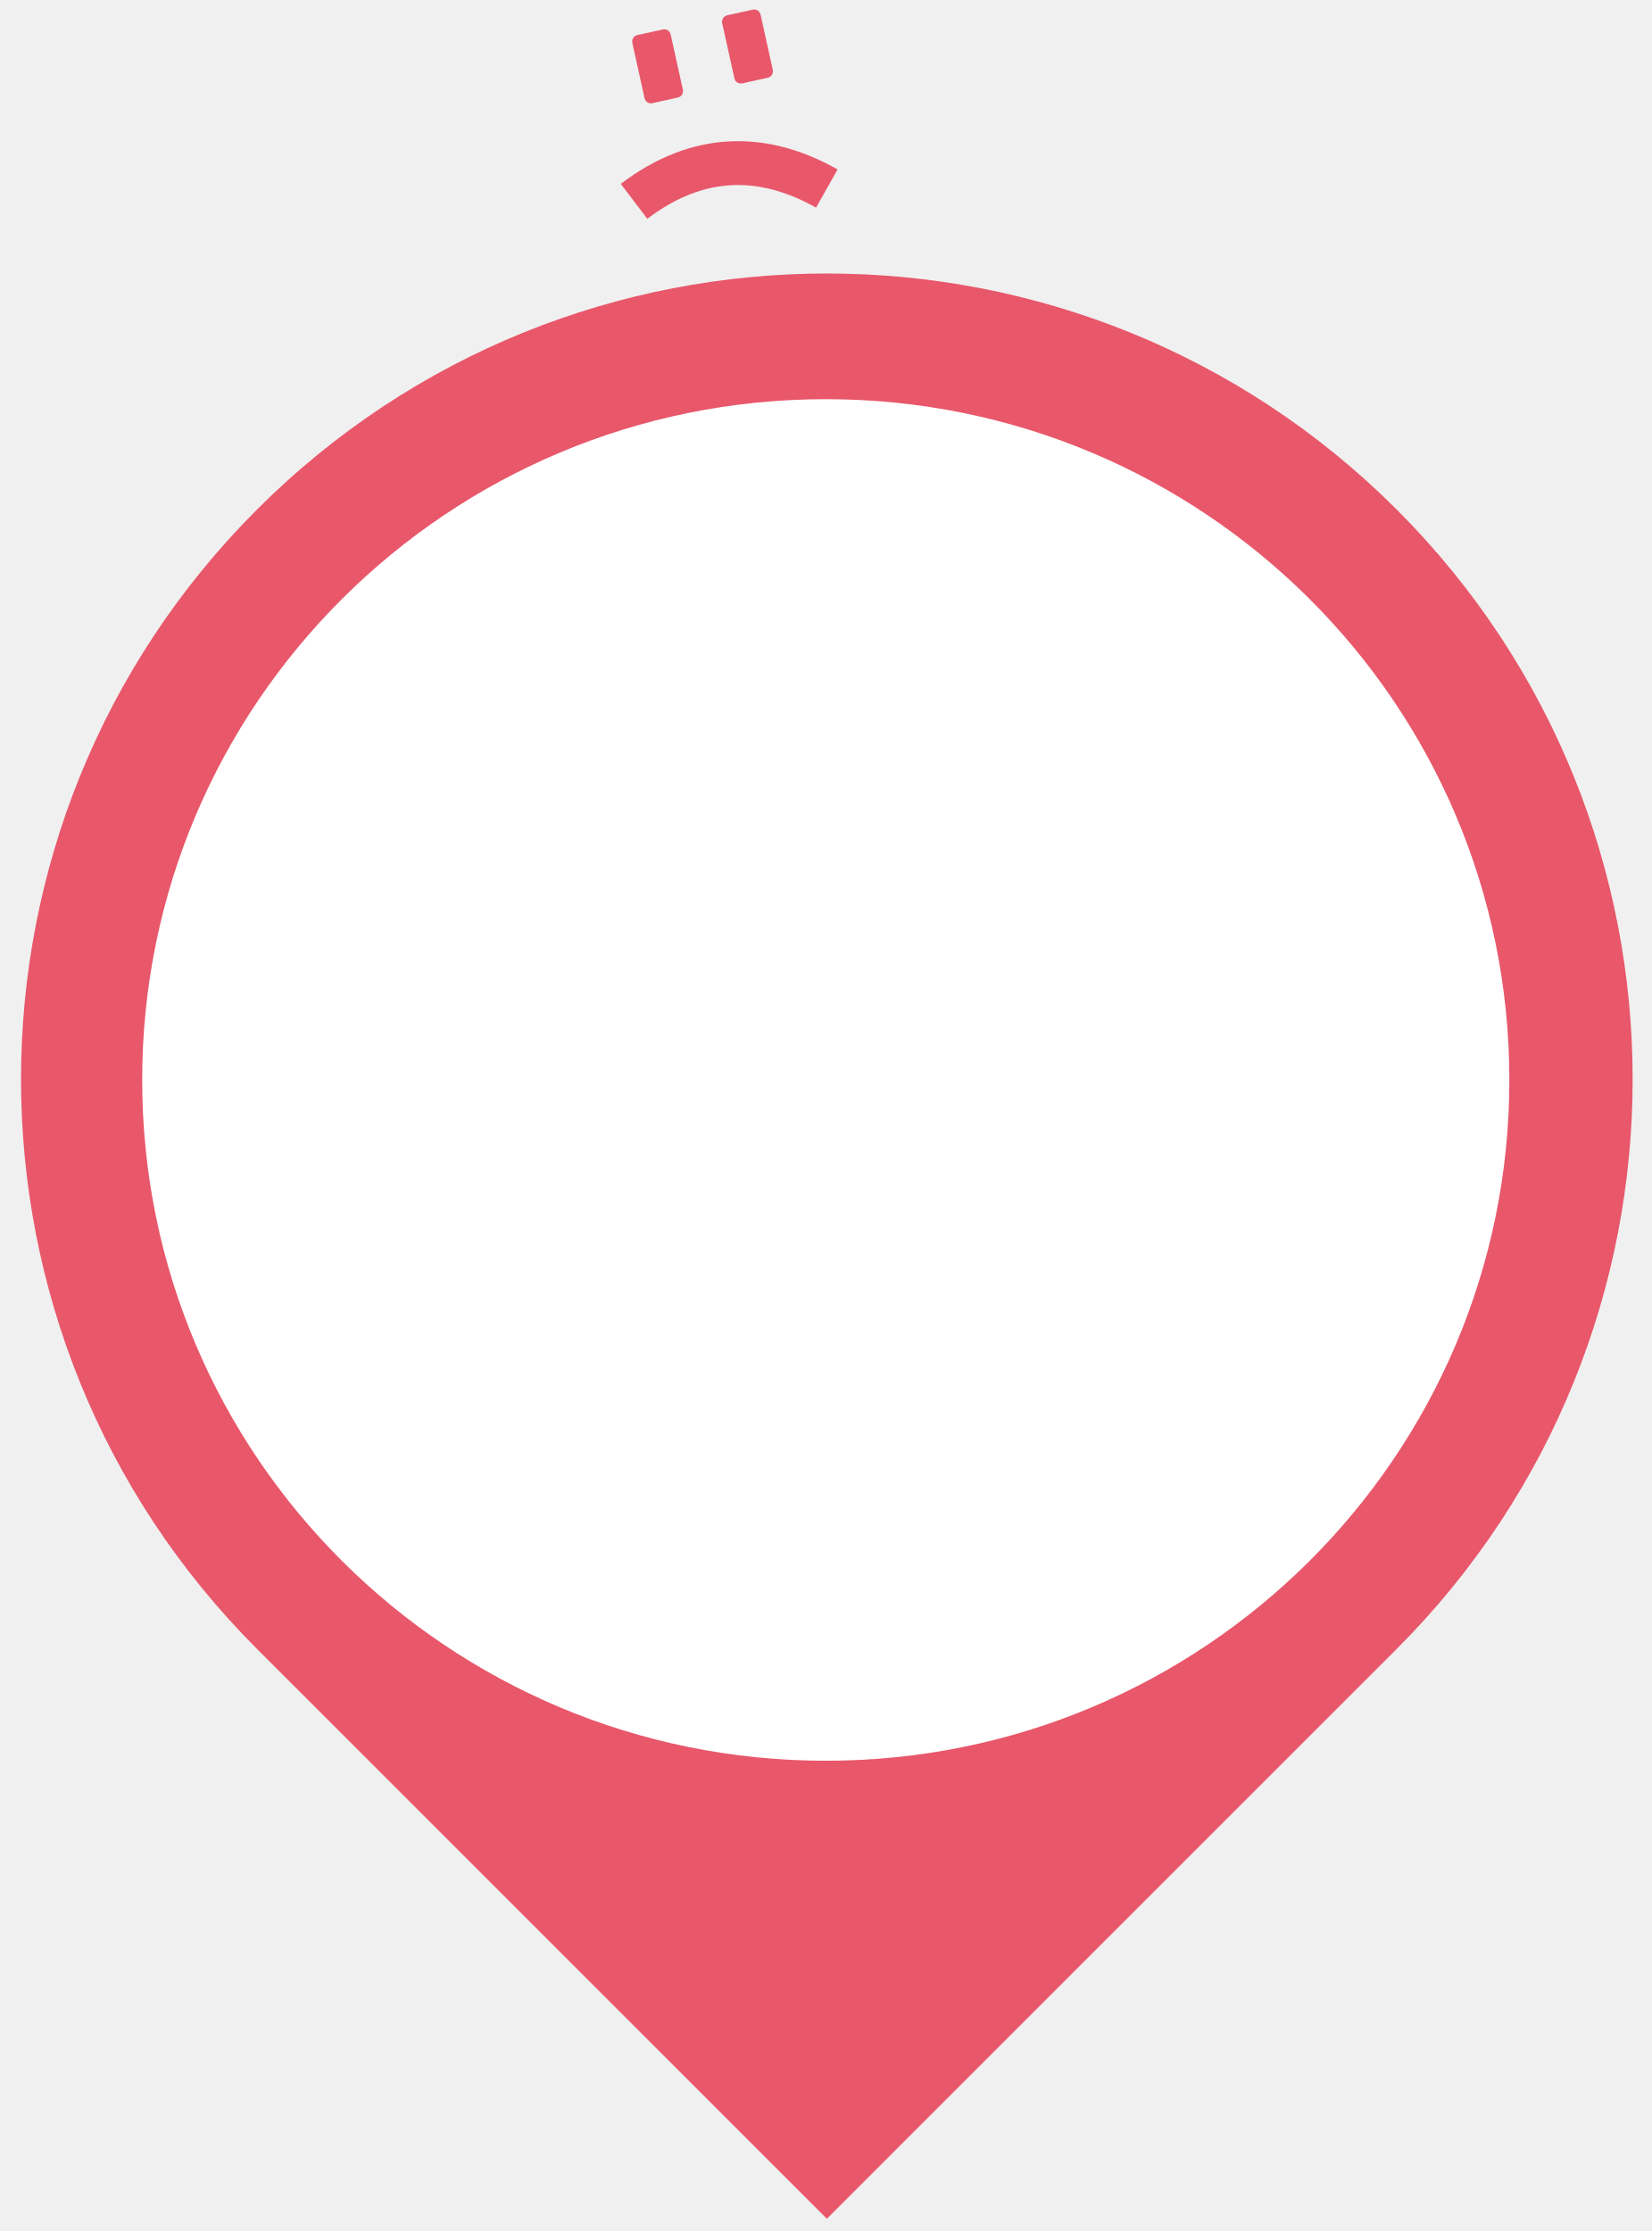
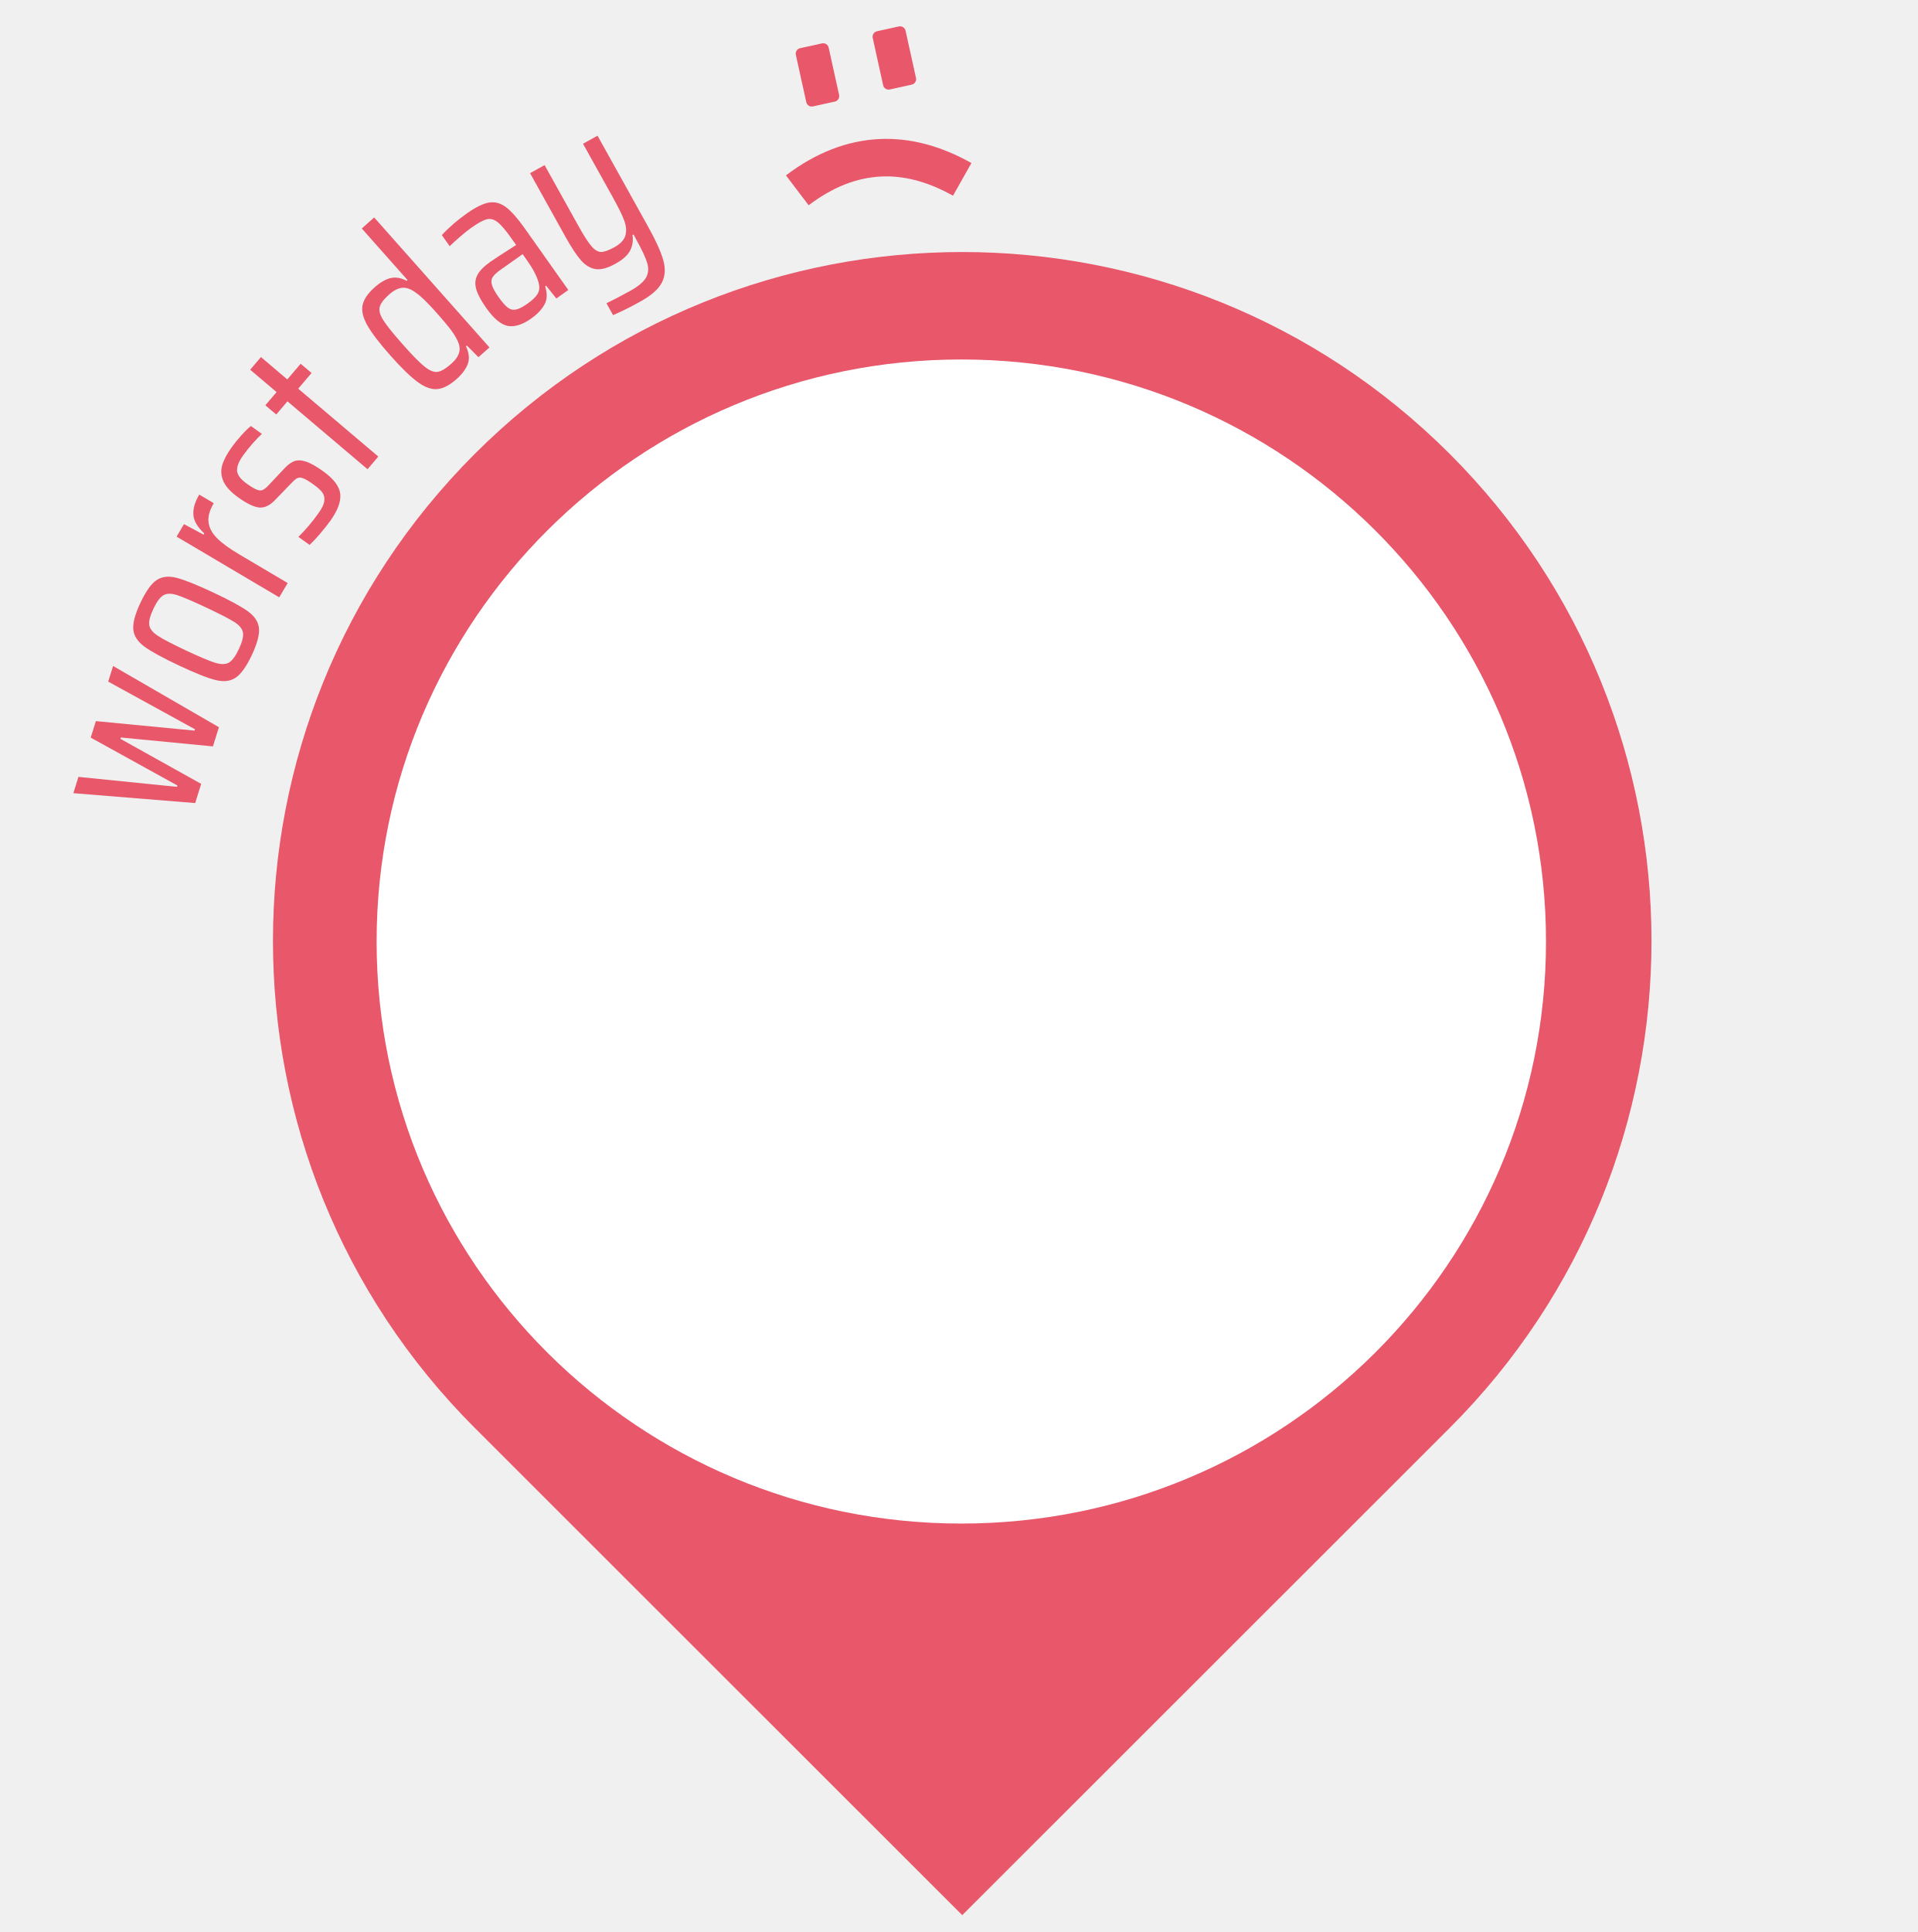
- <svg xmlns="http://www.w3.org/2000/svg" width="302" height="408" xml:space="preserve" overflow="hidden">
+ <svg xmlns="http://www.w3.org/2000/svg" width="410" height="413" xml:space="preserve" overflow="hidden">
  <defs>
    <clipPath id="clip0">
-       <rect x="2484" y="802" width="302" height="408" />
+       <rect x="646" y="116" width="410" height="413" />
+     </clipPath>
+     <clipPath id="clip1">
+       <rect x="647" y="117" width="408" height="412" />
+     </clipPath>
+     <clipPath id="clip2">
+       <rect x="647" y="117" width="408" height="413" />
    </clipPath>
  </defs>
-   <g clip-path="url(#clip0)" transform="translate(-2484 -802)">
-     <path d="M2739.39 895.176C2796.93 952.72 2796.93 1046.02 2739.39 1103.56 2704.66 1138.29 2669.93 1173.02 2635.2 1207.76 2600.46 1173.02 2565.73 1138.29 2531 1103.56 2473.46 1046.02 2473.46 952.72 2531 895.176 2588.55 837.631 2681.84 837.631 2739.39 895.176Z" fill="#E8576A" fill-rule="evenodd" fill-opacity="1" />
-     <path d="M2510 999.5C2510 930.74 2565.96 875 2635 875 2704.04 875 2760 930.74 2760 999.5 2760 1068.26 2704.04 1124 2635 1124 2565.96 1124 2510 1068.26 2510 999.5Z" fill="#FFFFFF" fill-rule="evenodd" fill-opacity="1" />
-     <path d="M2599.63 809.845C2599.49 809.199 2599.9 808.561 2600.54 808.418L2605.22 807.388C2605.86 807.246 2606.5 807.654 2606.64 808.299L2608.87 818.411C2609.01 819.056 2608.6 819.695 2607.96 819.837L2603.28 820.868C2602.64 821.01 2602 820.602 2601.86 819.957Z" fill="#E8576A" fill-rule="evenodd" fill-opacity="1" />
-     <path d="M2616.06 806.222C2615.92 805.576 2616.33 804.938 2616.98 804.795L2621.65 803.765C2622.3 803.623 2622.93 804.031 2623.08 804.676L2625.31 814.788C2625.45 815.433 2625.04 816.072 2624.39 816.214L2619.72 817.245C2619.07 817.387 2618.44 816.979 2618.29 816.334Z" fill="#E8576A" fill-rule="evenodd" fill-opacity="1" />
-     <path d="M2635.19 836.48C2623.65 829.97 2611.71 829.886 2599.94 838.818" stroke="#E8576A" stroke-width="8.021" stroke-linecap="butt" stroke-linejoin="miter" stroke-miterlimit="8" stroke-opacity="1" fill="none" fill-rule="evenodd" />
+   <g clip-path="url(#clip0)" transform="translate(-646 -116)">
+     <g clip-path="url(#clip1)">
+       <g clip-path="url(#clip2)">
+         <path d="M2443.65 967.167 2444.74 963.685 2465.8 965.816 2465.89 965.53 2447.36 955.291 2448.46 951.762 2469.55 953.797 2469.64 953.511 2451.1 943.319 2452.14 939.981 2474.75 953.066 2473.47 957.169 2453.8 955.264 2453.71 955.551 2470.96 965.181 2469.68 969.283Z" fill="#E8576A" fill-rule="evenodd" fill-opacity="1" transform="matrix(1.00061 0 0 1 -1783.46 -681.612)" />
+         <path d="M2460.75 927.752C2460.03 929.29 2459.74 930.459 2459.87 931.261 2460.01 932.062 2460.62 932.819 2461.71 933.53 2462.79 934.242 2464.8 935.285 2467.71 936.66 2470.64 938.036 2472.72 938.914 2473.96 939.294 2475.2 939.673 2476.17 939.661 2476.88 939.258 2477.58 938.853 2478.3 937.882 2479.02 936.345 2479.73 934.837 2480.02 933.675 2479.89 932.859 2479.76 932.042 2479.15 931.29 2478.08 930.6 2477 929.911 2474.99 928.871 2472.03 927.482 2469.08 926.092 2467 925.203 2465.78 924.816 2464.56 924.427 2463.6 924.443 2462.89 924.863 2462.17 925.281 2461.46 926.245 2460.75 927.752ZM2457.99 926.455C2459.14 924.013 2460.28 922.406 2461.42 921.634 2462.56 920.861 2463.98 920.693 2465.69 921.129 2467.4 921.565 2470.01 922.612 2473.54 924.271 2477.07 925.93 2479.55 927.279 2480.98 928.318 2482.4 929.357 2483.18 930.56 2483.31 931.927 2483.44 933.295 2482.93 935.2 2481.78 937.642 2480.63 940.083 2479.49 941.69 2478.35 942.463 2477.21 943.235 2475.79 943.411 2474.07 942.99 2472.35 942.57 2469.73 941.53 2466.21 939.871 2462.68 938.212 2460.21 936.855 2458.79 935.802 2457.37 934.749 2456.59 933.537 2456.46 932.169 2456.33 930.801 2456.84 928.896 2457.99 926.455Z" fill="#E8576A" fill-rule="evenodd" fill-opacity="1" transform="matrix(1.00061 0 0 1 -1783.46 -681.612)" />
+         <path d="M2470.55 903.346 2473.65 905.178C2472.76 906.669 2472.39 908.017 2472.53 909.221 2472.67 910.426 2473.26 911.562 2474.32 912.63 2475.37 913.698 2476.94 914.851 2479.04 916.089L2489.44 922.247 2487.63 925.3 2465.71 912.323 2467.29 909.656 2471.47 911.902 2471.62 911.644C2470.15 910.27 2469.37 908.931 2469.29 907.625 2469.21 906.321 2469.63 904.894 2470.55 903.346Z" fill="#E8576A" fill-rule="evenodd" fill-opacity="1" transform="matrix(1.00061 0 0 1 -1783.46 -681.612)" />
+         <path d="M2477.47 893.237C2478.07 892.397 2478.76 891.54 2479.55 890.669 2480.33 889.797 2481.01 889.135 2481.58 888.682L2483.93 890.365C2483.35 890.893 2482.7 891.576 2481.95 892.417 2481.21 893.257 2480.53 894.112 2479.91 894.979 2479 896.253 2478.57 897.34 2478.63 898.238 2478.68 899.137 2479.39 900.07 2480.74 901.038 2481.64 901.676 2482.33 902.091 2482.83 902.283 2483.33 902.475 2483.74 902.5 2484.09 902.358 2484.44 902.217 2484.86 901.876 2485.37 901.338L2488.72 897.771C2489.45 896.98 2490.16 896.455 2490.86 896.195 2491.55 895.936 2492.38 895.965 2493.34 896.281 2494.3 896.599 2495.52 897.28 2496.98 898.325 2499.26 899.951 2500.48 901.566 2500.67 903.172 2500.85 904.777 2500.16 906.677 2498.6 908.874 2497.94 909.795 2497.19 910.751 2496.34 911.741 2495.49 912.73 2494.75 913.516 2494.13 914.097L2491.73 912.384C2493.27 910.862 2494.7 909.178 2496.01 907.336 2496.75 906.305 2497.17 905.436 2497.26 904.726 2497.36 904.018 2497.22 903.408 2496.85 902.897 2496.48 902.386 2495.87 901.83 2495.03 901.23 2494.03 900.514 2493.28 900.06 2492.78 899.869 2492.28 899.677 2491.86 899.657 2491.53 899.808 2491.2 899.959 2490.77 900.318 2490.24 900.884L2486.73 904.515C2485.61 905.681 2484.48 906.209 2483.35 906.099 2482.23 905.988 2480.76 905.286 2478.94 903.989 2477.31 902.827 2476.24 901.675 2475.73 900.531 2475.21 899.387 2475.12 898.244 2475.44 897.104 2475.77 895.963 2476.44 894.674 2477.47 893.237Z" fill="#E8576A" fill-rule="evenodd" fill-opacity="1" transform="matrix(1.00061 0 0 1 -1783.46 -681.612)" />
+         <path d="M2481.43 876.647 2483.73 873.941 2489.36 878.725 2492.21 875.372 2494.54 877.344 2491.69 880.697 2508.8 895.211 2506.5 897.916 2489.39 883.402 2487 886.223 2484.67 884.251 2487.07 881.431Z" fill="#E8576A" fill-rule="evenodd" fill-opacity="1" transform="matrix(1.00061 0 0 1 -1783.46 -681.612)" />
+         <path d="M2511.11 860.572C2509.99 861.566 2509.32 862.446 2509.11 863.212 2508.9 863.979 2509.15 864.932 2509.88 866.072 2510.6 867.214 2511.99 868.942 2514.05 871.261 2516.09 873.579 2517.65 875.159 2518.71 876.001 2519.77 876.844 2520.68 877.211 2521.46 877.104 2522.23 876.997 2523.21 876.425 2524.38 875.386 2525.3 874.568 2525.87 873.753 2526.08 872.94 2526.3 872.126 2526.15 871.233 2525.64 870.259 2525.24 869.456 2524.71 868.628 2524.04 867.773 2523.37 866.919 2522.42 865.793 2521.18 864.397 2519.3 862.279 2517.86 860.883 2516.86 860.21 2515.81 859.414 2514.83 859.055 2513.94 859.131 2513.05 859.208 2512.11 859.687 2511.11 860.572ZM2505.27 846.451 2507.92 844.097 2532.55 871.878 2530.2 873.965 2527.73 871.481 2527.54 871.647C2528.21 873.103 2528.33 874.378 2527.9 875.473 2527.46 876.569 2526.68 877.624 2525.53 878.64 2524.06 879.945 2522.7 880.659 2521.45 880.785 2520.2 880.911 2518.81 880.426 2517.29 879.332 2515.77 878.237 2513.81 876.344 2511.42 873.652 2509.06 870.984 2507.4 868.821 2506.46 867.16 2505.52 865.499 2505.19 864.051 2505.45 862.815 2505.71 861.581 2506.58 860.311 2508.05 859.008 2509.25 857.946 2510.39 857.295 2511.46 857.053 2512.54 856.811 2513.67 857.009 2514.86 857.646L2515.05 857.481Z" fill="#E8576A" fill-rule="evenodd" fill-opacity="1" transform="matrix(1.00061 0 0 1 -1783.46 -681.612)" />
+         <path d="M2534.99 855.232C2534.11 855.848 2533.53 856.392 2533.23 856.867 2532.94 857.343 2532.89 857.907 2533.09 858.563 2533.28 859.219 2533.78 860.104 2534.57 861.218 2535.32 862.28 2535.97 863.005 2536.51 863.397 2537.05 863.789 2537.64 863.914 2538.27 863.771 2538.91 863.629 2539.71 863.211 2540.69 862.518 2541.65 861.846 2542.34 861.181 2542.78 860.528 2543.21 859.873 2543.31 859.06 2543.07 858.086 2542.71 856.71 2541.88 855.11 2540.59 853.288L2539.64 851.942ZM2527.73 843.232C2529.63 841.885 2531.22 841.112 2532.47 840.91 2533.74 840.709 2534.94 841.041 2536.09 841.905 2537.23 842.771 2538.56 844.277 2540.08 846.425L2549.4 859.602 2546.84 861.42 2544.65 858.68 2544.45 858.825C2544.95 860.391 2544.89 861.708 2544.27 862.773 2543.66 863.84 2542.74 864.805 2541.52 865.672 2539.61 867.018 2537.93 867.554 2536.47 867.281 2535.01 867.007 2533.47 865.727 2531.86 863.443 2530.75 861.865 2530.03 860.524 2529.72 859.418 2529.41 858.314 2529.49 857.306 2529.97 856.396 2530.45 855.487 2531.37 854.55 2532.72 853.589 2533.51 853.031 2535.35 851.829 2538.25 849.984L2537.21 848.515C2536 846.802 2535.01 845.653 2534.25 845.068 2533.49 844.485 2532.72 844.293 2531.96 844.495 2531.18 844.697 2530.09 845.297 2528.67 846.298 2528.05 846.74 2527.27 847.36 2526.34 848.157 2525.42 848.955 2524.65 849.648 2524.05 850.238L2522.38 847.872C2523.87 846.241 2525.66 844.694 2527.73 843.232Z" fill="#E8576A" fill-rule="evenodd" fill-opacity="1" transform="matrix(1.00061 0 0 1 -1783.46 -681.612)" />
+         <path d="M2541.23 834.631 2544.33 832.907 2551.54 845.878C2552.7 847.975 2553.64 849.429 2554.34 850.241 2555.04 851.053 2555.72 851.462 2556.39 851.47 2557.07 851.478 2558.01 851.143 2559.24 850.463 2560.55 849.734 2561.34 848.887 2561.6 847.922 2561.86 846.955 2561.77 845.882 2561.32 844.702 2560.88 843.52 2560.08 841.896 2558.93 839.829L2552.54 828.343 2555.64 826.619 2566.32 845.836C2568.04 848.922 2569.16 851.378 2569.68 853.204 2570.2 855.031 2570.1 856.638 2569.38 858.026 2568.67 859.414 2567.15 860.757 2564.82 862.051 2562.61 863.281 2560.65 864.254 2558.95 864.97L2557.55 862.437C2559.17 861.65 2560.9 860.747 2562.73 859.727 2564.41 858.788 2565.51 857.852 2566.02 856.921 2566.53 855.989 2566.6 854.93 2566.23 853.747 2565.86 852.563 2565.05 850.85 2563.8 848.607L2563.33 847.734 2563.11 847.856C2563.29 849.01 2563.13 850.098 2562.63 851.12 2562.13 852.14 2561.08 853.096 2559.48 853.986 2557.82 854.909 2556.42 855.294 2555.29 855.142 2554.16 854.991 2553.11 854.38 2552.15 853.311 2551.2 852.242 2550.08 850.557 2548.8 848.257Z" fill="#E8576A" fill-rule="evenodd" fill-opacity="1" transform="matrix(1.00061 0 0 1 -1783.46 -681.612)" />
+         <path d="M2737.69 894.62C2795.19 952.128 2795.19 1045.37 2737.69 1102.87 2702.98 1137.58 2668.27 1172.29 2633.56 1207.01 2598.84 1172.29 2564.14 1137.58 2529.43 1102.87 2471.92 1045.37 2471.92 952.128 2529.43 894.62 2586.94 837.11 2680.17 837.11 2737.69 894.62Z" fill="#E8576A" fill-rule="evenodd" fill-opacity="1" transform="matrix(1.00061 0 0 1 -1783.46 -681.612)" />
+         <path d="M2508.44 998.879C2508.44 930.161 2564.36 874.456 2633.36 874.456 2702.36 874.456 2758.28 930.161 2758.28 998.879 2758.28 1067.6 2702.36 1123.3 2633.36 1123.3 2564.36 1123.3 2508.44 1067.6 2508.44 998.879Z" fill="#FFFFFF" fill-rule="evenodd" fill-opacity="1" transform="matrix(1.00061 0 0 1 -1783.46 -681.612)" />
+         <path d="M2598.01 809.341C2597.87 808.696 2598.28 808.058 2598.92 807.915L2603.6 806.886C2604.24 806.744 2604.88 807.152 2605.02 807.797L2607.25 817.902C2607.39 818.547 2606.98 819.185 2606.34 819.327L2601.66 820.358C2601.02 820.5 2600.38 820.092 2600.24 819.447Z" fill="#E8576A" fill-rule="evenodd" fill-opacity="1" transform="matrix(1.00061 0 0 1 -1783.46 -681.612)" />
+         <path d="M2614.43 805.721C2614.29 805.075 2614.7 804.438 2615.35 804.295L2620.02 803.265C2620.67 803.123 2621.3 803.531 2621.45 804.176L2623.68 814.281C2623.82 814.926 2623.41 815.565 2622.76 815.707L2618.09 816.737C2617.44 816.879 2616.81 816.471 2616.66 815.826Z" fill="#E8576A" fill-rule="evenodd" fill-opacity="1" transform="matrix(1.00061 0 0 1 -1783.46 -681.612)" />
+         <path d="M2633.55 835.96C2622.02 829.454 2610.09 829.37 2598.32 838.297" stroke="#E8576A" stroke-width="8.016" stroke-linecap="butt" stroke-linejoin="miter" stroke-miterlimit="8" stroke-opacity="1" fill="none" fill-rule="evenodd" transform="matrix(1.00061 0 0 1 -1783.46 -681.612)" />
+       </g>
+     </g>
  </g>
</svg>
